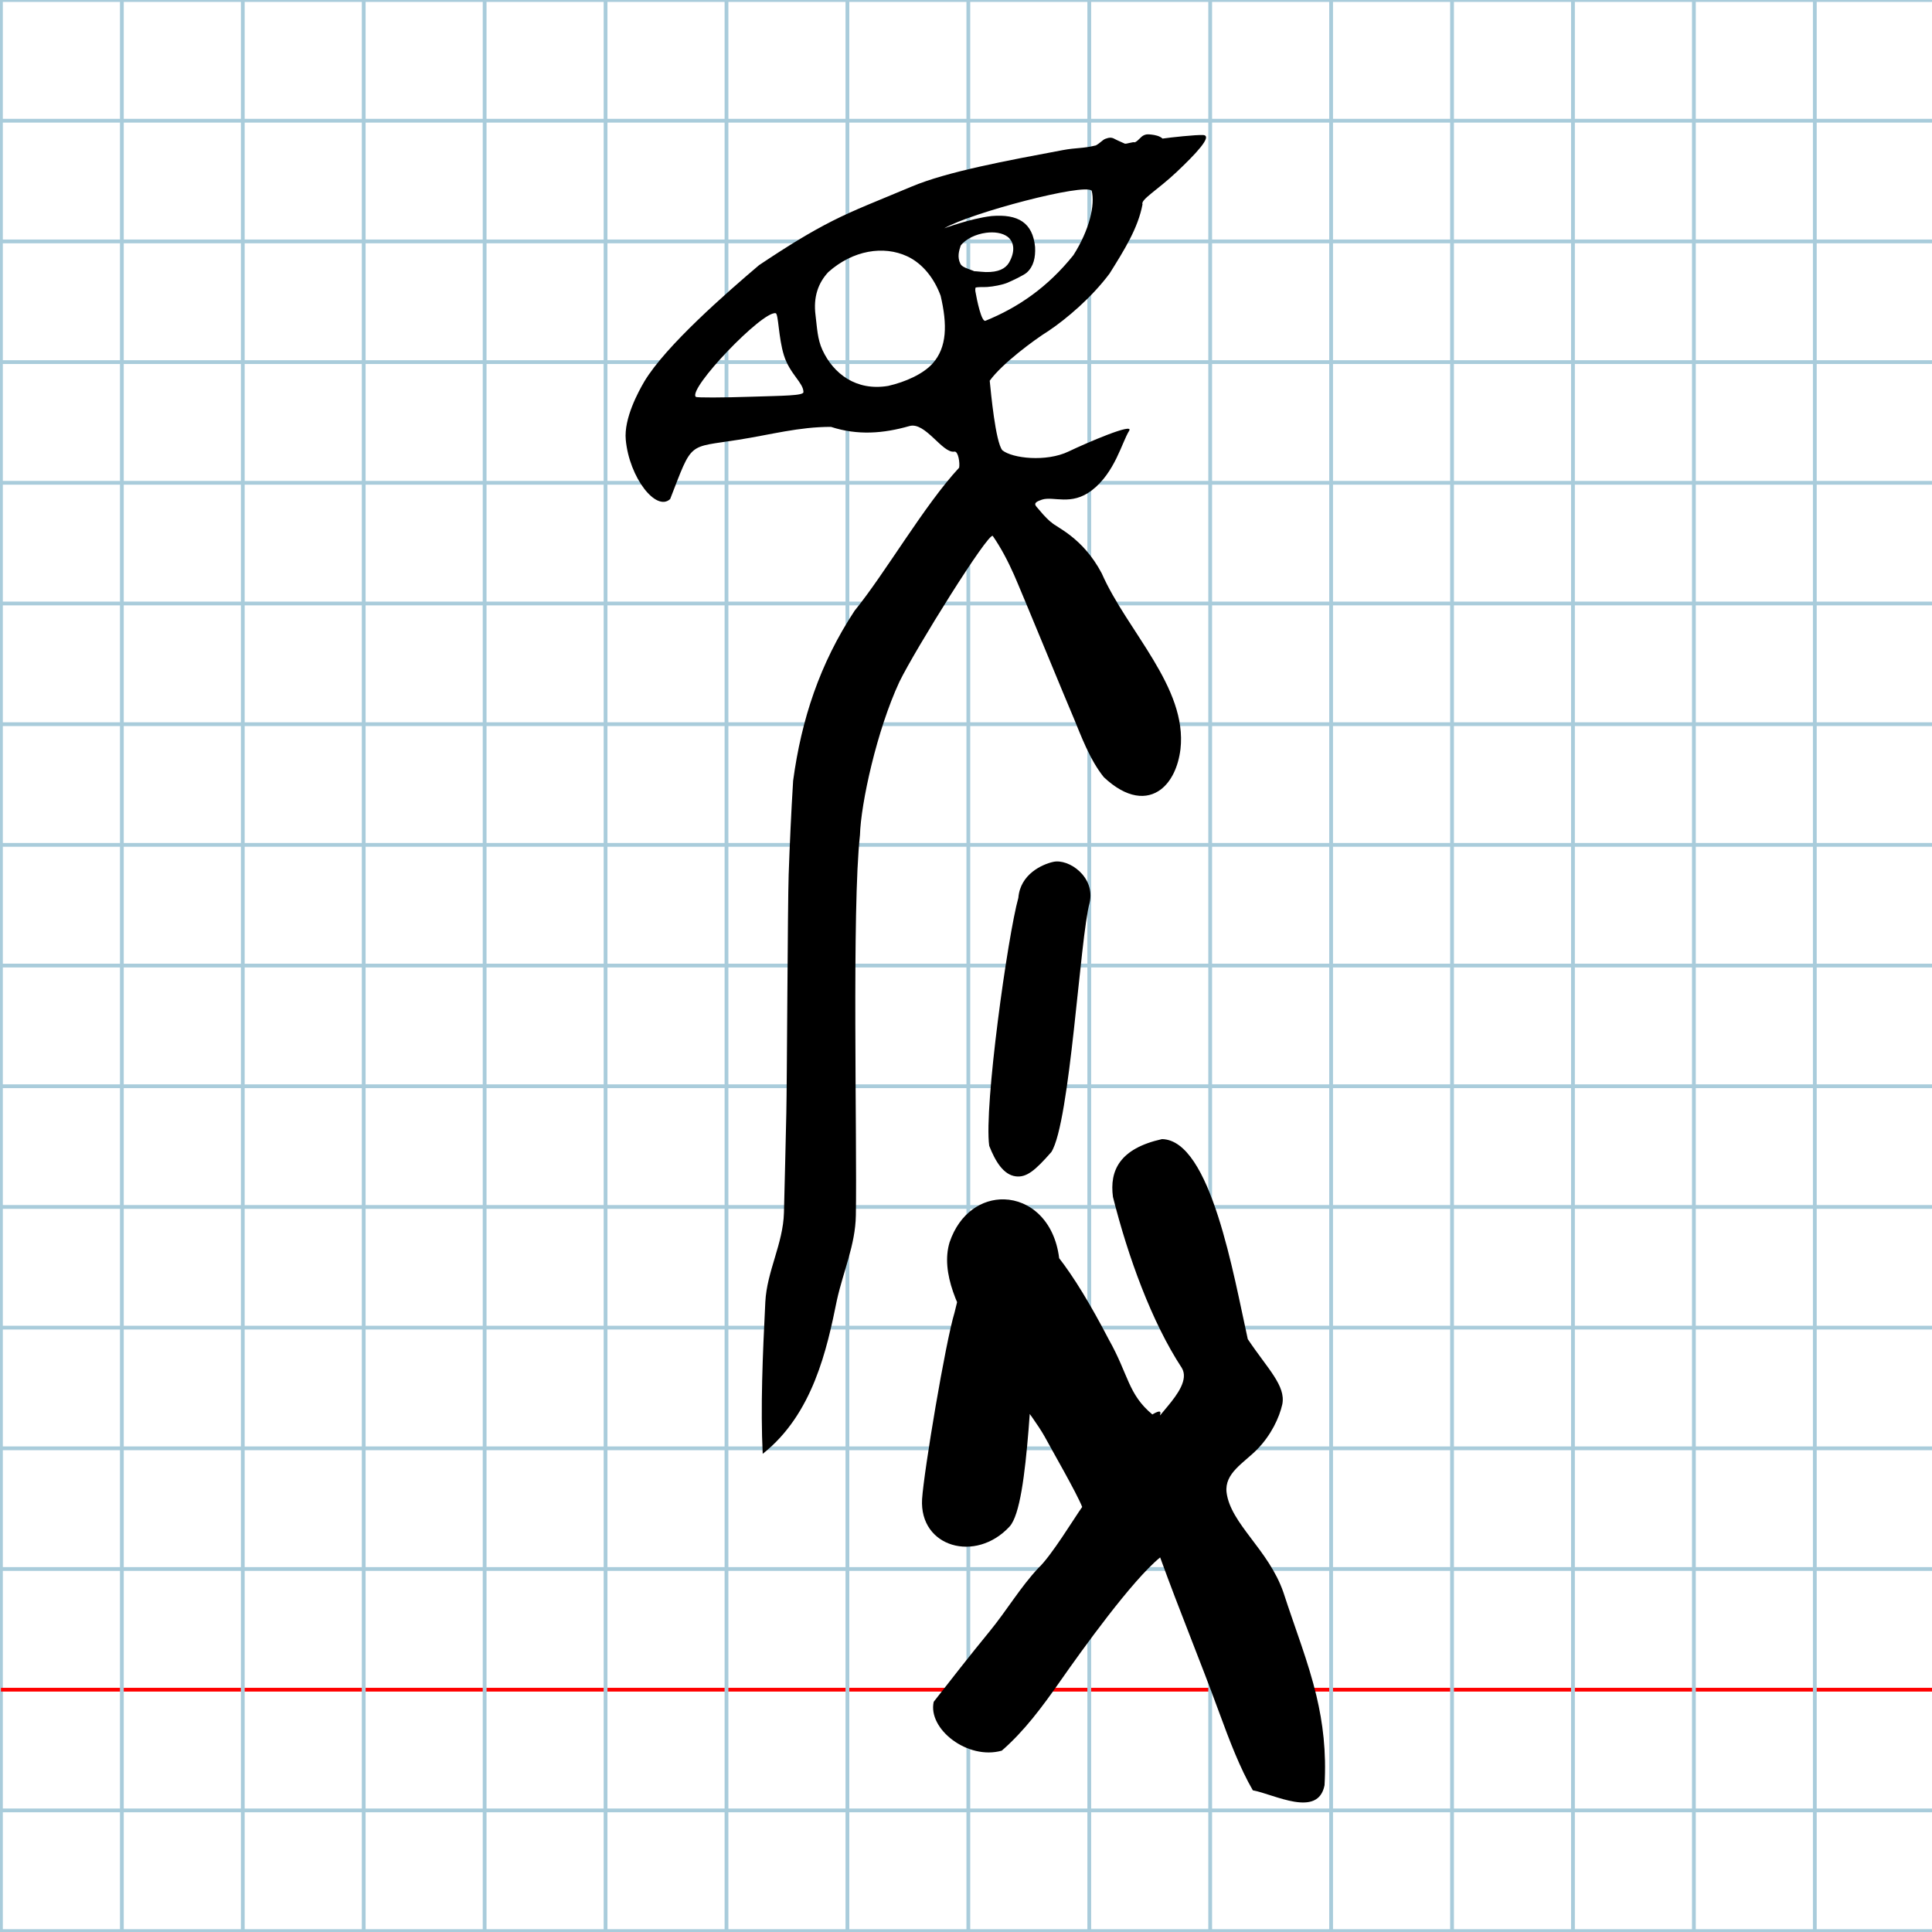
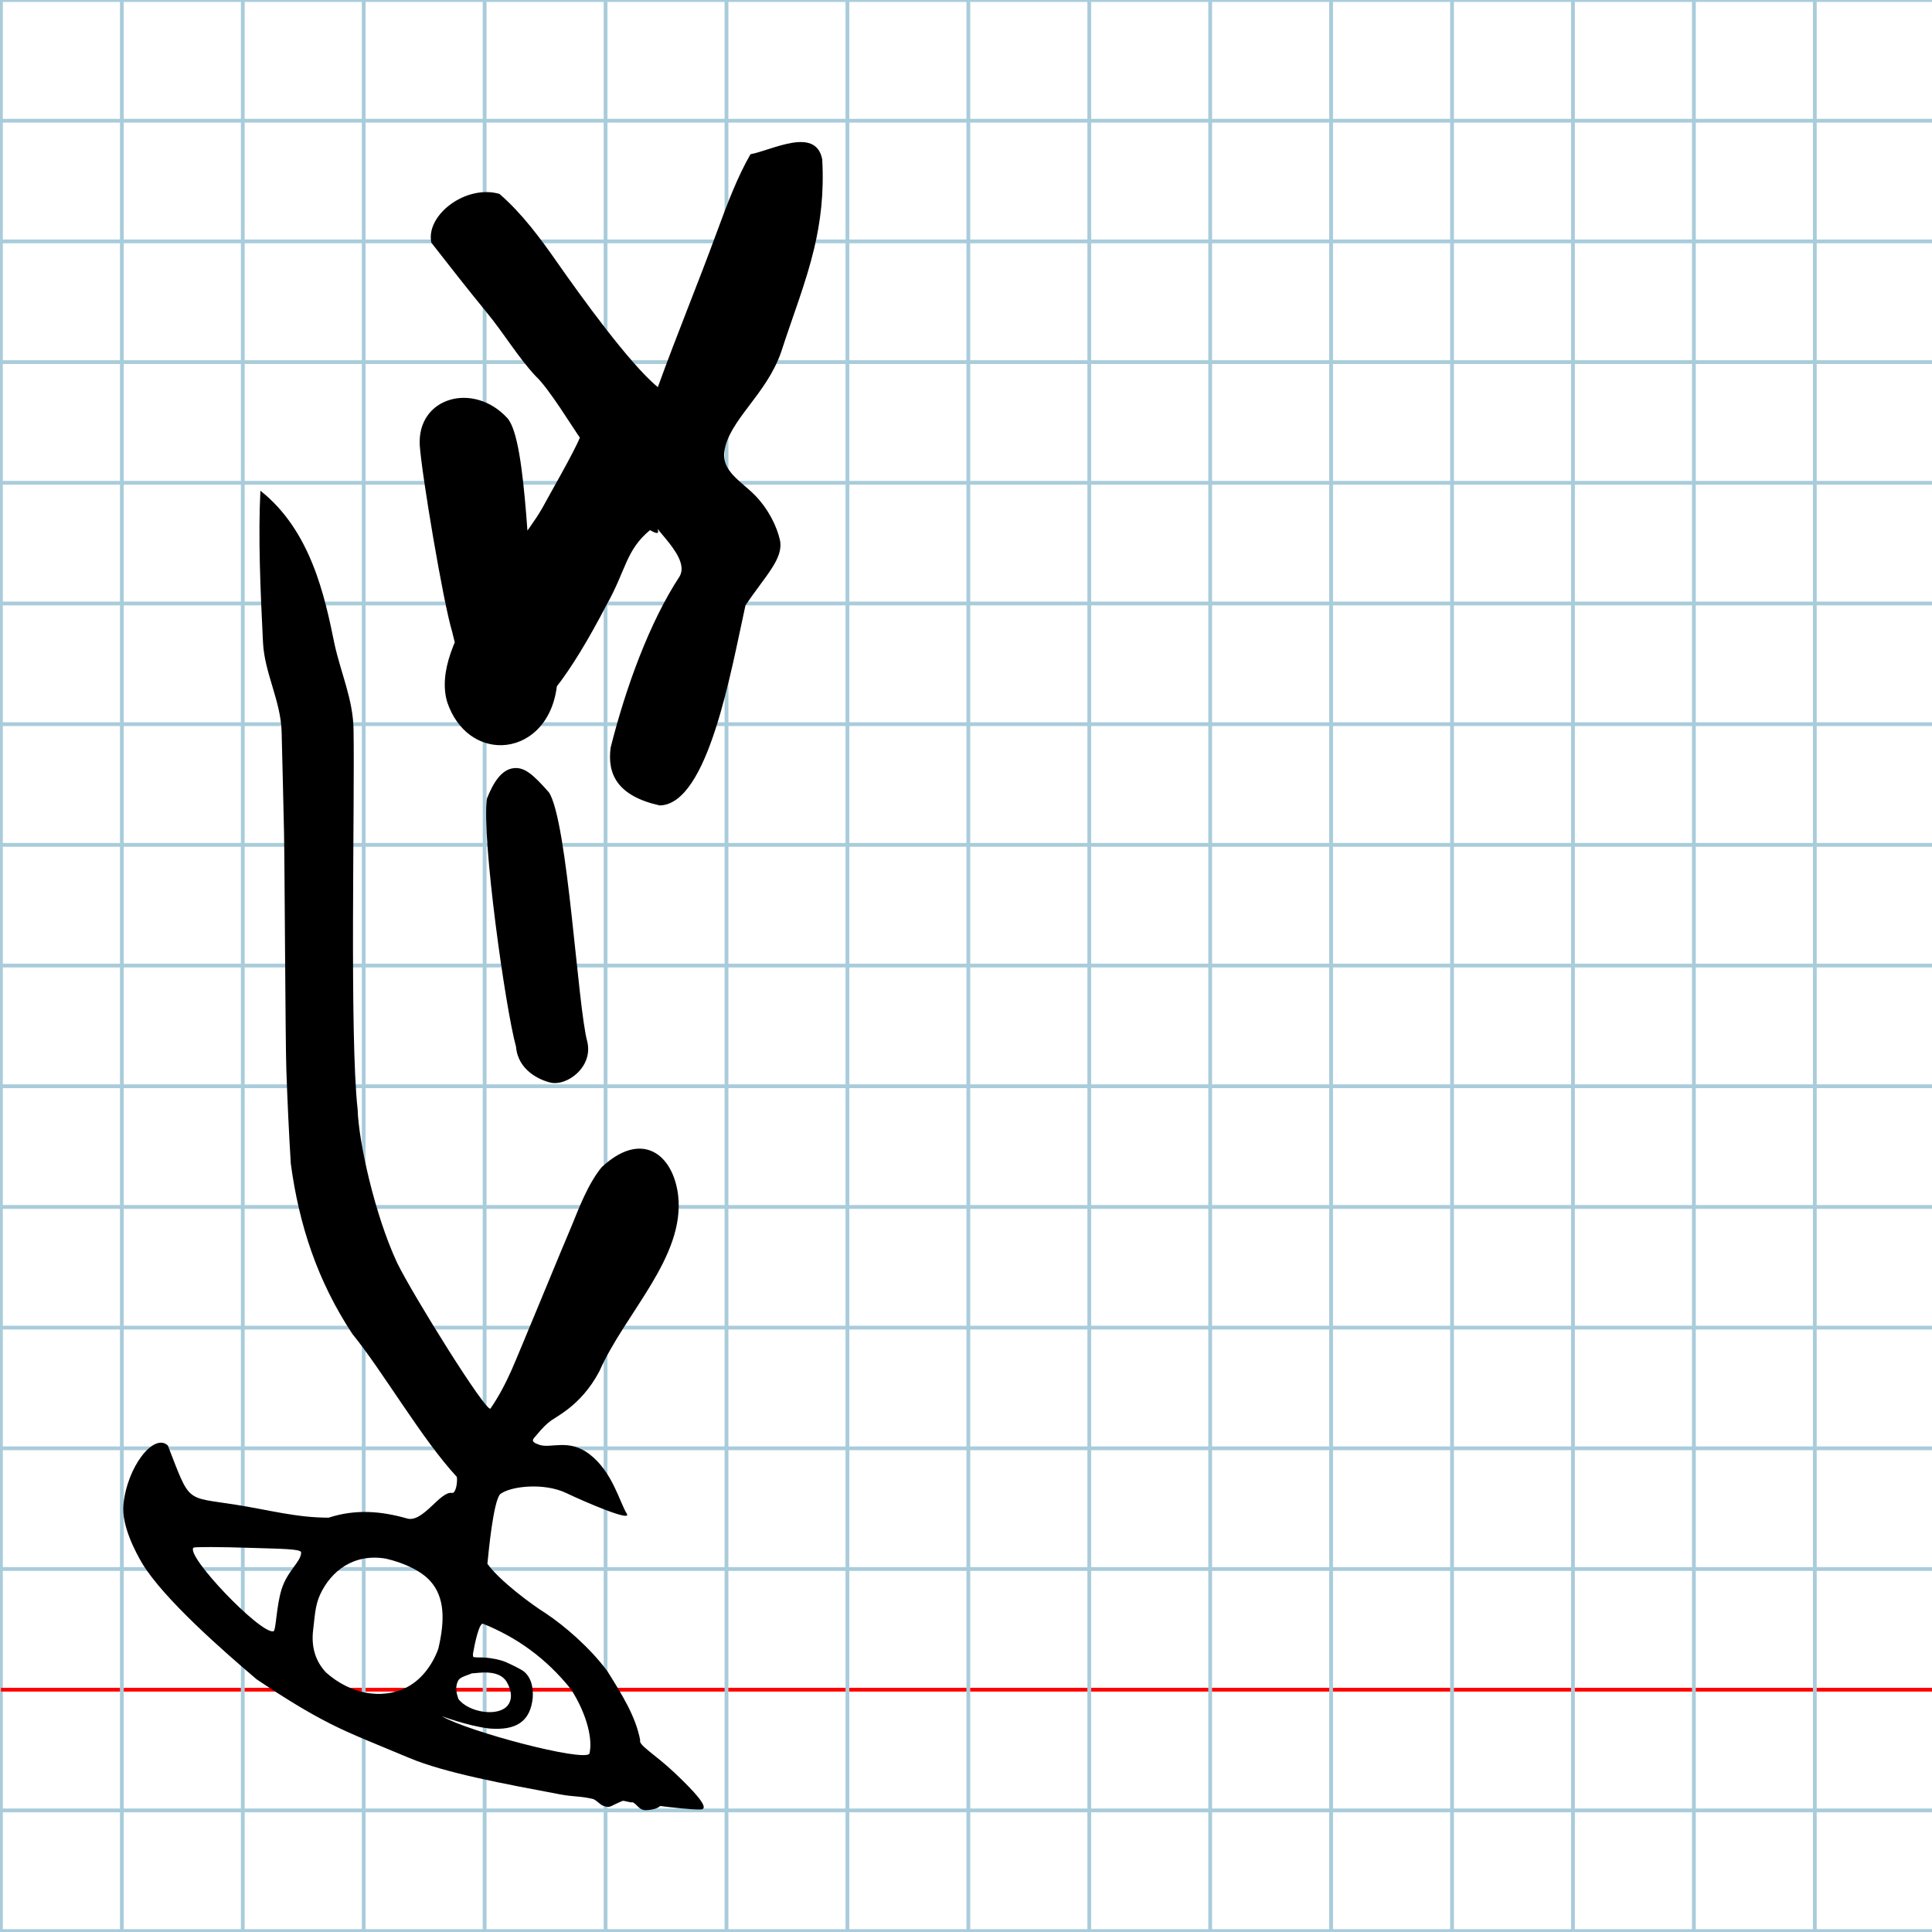
<svg xmlns="http://www.w3.org/2000/svg" version="1.1" id="Layer_1" x="0px" y="0px" width="1000" height="1000" viewBox="0 0 1000 1000" enable-background="new 0 0 512 512" xml:space="preserve">
  <defs id="defs70" />
  <g id="Grid" transform="matrix(1.955964,0,0,1.952167,0.4840458,0.015356)">
    <rect x="0" stroke-miterlimit="10" width="512" height="512" id="rect4" y="0" style="fill:none;stroke:#a9ccdb;stroke-miterlimit:10" />
    <line stroke-miterlimit="10" x1="0" y1="32" x2="512" y2="32" id="line6" style="fill:none;stroke:#a9ccdb;stroke-miterlimit:10" />
    <line stroke-miterlimit="10" x1="0" y1="64" x2="512" y2="64" id="line8" style="fill:none;stroke:#a9ccdb;stroke-miterlimit:10" />
    <line stroke-miterlimit="10" x1="0" y1="96" x2="512" y2="96" id="line10" style="fill:none;stroke:#a9ccdb;stroke-miterlimit:10" />
    <line stroke-miterlimit="10" x1="0" y1="128" x2="512" y2="128" id="line12" style="fill:none;stroke:#a9ccdb;stroke-miterlimit:10" />
    <line stroke-miterlimit="10" x1="0" y1="160" x2="512" y2="160" id="line14" style="fill:none;stroke:#a9ccdb;stroke-miterlimit:10" />
    <line stroke-miterlimit="10" x1="0" y1="192" x2="512" y2="192" id="line16" style="fill:none;stroke:#a9ccdb;stroke-miterlimit:10" />
    <line stroke-miterlimit="10" x1="0" y1="224" x2="512" y2="224" id="line18" style="fill:none;stroke:#a9ccdb;stroke-miterlimit:10" />
    <line stroke-miterlimit="10" x1="0" y1="256" x2="512" y2="256" id="line20" style="fill:none;stroke:#a9ccdb;stroke-miterlimit:10" />
    <line stroke-miterlimit="10" x1="0" y1="288" x2="512" y2="288" id="line22" style="fill:none;stroke:#a9ccdb;stroke-miterlimit:10" />
    <line stroke-miterlimit="10" x1="0" y1="320" x2="512" y2="320" id="line24" style="fill:none;stroke:#a9ccdb;stroke-miterlimit:10" />
    <line stroke-miterlimit="10" x1="0" y1="352" x2="512" y2="352" id="line26" style="fill:none;stroke:#a9ccdb;stroke-miterlimit:10" />
    <line stroke-miterlimit="10" x1="0" y1="384" x2="512" y2="384" id="line28" style="fill:none;stroke:#a9ccdb;stroke-miterlimit:10" />
    <line stroke-miterlimit="10" x1="0" y1="416" x2="512" y2="416" id="line30" style="fill:none;stroke:#a9ccdb;stroke-miterlimit:10" />
    <line stroke-miterlimit="10" x1="0" y1="448" x2="512" y2="448" id="line32" style="fill:none;stroke:#ff0000;stroke-miterlimit:10" />
    <line stroke-miterlimit="10" x1="0" y1="480" x2="512" y2="480" id="line34" style="fill:none;stroke:#a9ccdb;stroke-miterlimit:10" />
    <line stroke-miterlimit="10" x1="32" y1="0" x2="32" y2="512" id="line36" style="fill:none;stroke:#a9ccdb;stroke-miterlimit:10" />
    <line stroke-miterlimit="10" x1="64" y1="0" x2="64" y2="512" id="line38" style="fill:none;stroke:#a9ccdb;stroke-miterlimit:10" />
    <line stroke-miterlimit="10" x1="96" y1="0" x2="96" y2="512" id="line40" style="fill:none;stroke:#a9ccdb;stroke-miterlimit:10" />
    <line stroke-miterlimit="10" x1="128" y1="0" x2="128" y2="512" id="line42" style="fill:none;stroke:#a9ccdb;stroke-miterlimit:10" />
    <line stroke-miterlimit="10" x1="160" y1="0" x2="160" y2="512" id="line44" style="fill:none;stroke:#a9ccdb;stroke-miterlimit:10" />
    <line stroke-miterlimit="10" x1="192" y1="0" x2="192" y2="512" id="line46" style="fill:none;stroke:#a9ccdb;stroke-miterlimit:10" />
    <line stroke-miterlimit="10" x1="224" y1="0" x2="224" y2="512" id="line48" style="fill:none;stroke:#a9ccdb;stroke-miterlimit:10" />
    <line stroke-miterlimit="10" x1="256" y1="0" x2="256" y2="512" id="line50" style="fill:none;stroke:#a9ccdb;stroke-miterlimit:10" />
    <line stroke-miterlimit="10" x1="288" y1="0" x2="288" y2="512" id="line52" style="fill:none;stroke:#a9ccdb;stroke-miterlimit:10" />
    <line stroke-miterlimit="10" x1="320" y1="0" x2="320" y2="512" id="line54" style="fill:none;stroke:#a9ccdb;stroke-miterlimit:10" />
    <line stroke-miterlimit="10" x1="352" y1="0" x2="352" y2="512" id="line56" style="fill:none;stroke:#a9ccdb;stroke-miterlimit:10" />
    <line stroke-miterlimit="10" x1="384" y1="0" x2="384" y2="512" id="line58" style="fill:none;stroke:#a9ccdb;stroke-miterlimit:10" />
    <line stroke-miterlimit="10" x1="416" y1="0" x2="416" y2="512" id="line60" style="fill:none;stroke:#a9ccdb;stroke-miterlimit:10" />
    <line stroke-miterlimit="10" x1="448" y1="0" x2="448" y2="512" id="line62" style="fill:none;stroke:#a9ccdb;stroke-miterlimit:10" />
    <line stroke-miterlimit="10" x1="480" y1="0" x2="480" y2="512" id="line64" style="fill:none;stroke:#a9ccdb;stroke-miterlimit:10" />
  </g>
-   <path id="path3059" d="m 548.209,651.136 c -2.46,-19.623 -15.286,-29.966 -28.402,-30.345 -11.442,-0.33 -23.106,6.924 -28.302,22.217 -9.479,31.367 35.88,77.114 49.161,100.486 3.518,6.566 16.569,29.142 19.468,36.499 -4.08,5.729 -16.014,25.456 -22.756,31.693 -9.276,9.91 -16.292,21.9 -25.25,32.826 -10.399,12.684 -20.262,25.343 -28.842,36.332 -3.144,14.101 17.59,30.287 35.23,25.294 11.701,-10.153 21.073,-22.852 30.046,-35.689 11.654,-16.673 37.392,-52.472 51.933,-64.34 10.405,28.673 20.536,52.937 30.589,80.378 5.351,14.59 10.736,28.706 17.372,40.174 11.203,2.095 33.786,14.513 37.127,-2.634 0.975,-17.506 -0.869,-32.255 -4.199,-46.247 -4.22,-17.732 -10.828,-34.25 -17.112,-53.627 -7.722,-22.192 -27.33,-35.384 -29.402,-51.678 -1.156,-9.983 8.881,-15.201 15.79,-22.23 7.28,-7.406 11.522,-16.524 13.048,-23.335 1.965,-9.662 -7.619,-18.444 -17.863,-33.786 -3.675,-16.599 -8.452,-42.155 -15.414,-63.722 -7.046,-21.826 -16.331,-39.566 -28.979,-39.804 -21.988,4.907 -27.196,16.294 -25.392,29.909 7.766,30.92 20.03,64.745 35.646,88.543 3.562,5.926 -2.399,13.863 -7.095,19.561 -9.25,11.22 1.037,-0.961 -8.163,4.5 -12.639,-10.518 -12.245,-20.516 -22.542,-38.791 -37.902,-72.811 -63.657,-83.926 -79.809,-14.043 -4.787,15.765 -15.848,81.986 -16.828,96.647 -1.456,24.985 27.772,33.175 45.267,14.231 10.743,-11.633 10.368,-85.381 15.364,-109.459 -4.829,14.008 10.722,-24.107 10.309,-29.56 z M 471.883,96.563 c -17.423,7.339 -29.57,11.964 -41.059,17.805 -11.434,5.813 -22.392,12.489 -37.948,22.882 -16.673,14.161 -48.24,41.657 -59.353,60.178 -3.066,5.24 -10.667,19.103 -9.63,30.192 1.842,19.702 15.808,37.415 22.98,30.687 11.787,-30.279 8.734,-26.451 35.369,-30.689 16.679,-2.623 31.26,-6.694 47.854,-6.671 13.919,4.509 27.097,3.436 40.598,-0.413 8.244,-2.41 17.109,14.302 23.295,13.227 1.998,-0.347 2.928,5.861 2.455,8.313 -17.992,19.369 -38.217,54.513 -54.091,74.019 -18.011,27.33 -27.547,56.247 -31.828,88.01 -1.023,16.538 -1.753,32.757 -2.317,48.731 -0.503,14.229 -0.874,109.231 -1.205,123.124 -0.415,17.437 -0.766,34.651 -1.233,51.747 -0.439,16.099 -8.85,30.293 -9.644,46.269 -1.38,27.66 -2.517,54.574 -1.349,78.526 25.99,-20.549 33.277,-54.236 38.403,-79.537 3.315,-15.024 9.54,-28.499 9.811,-43.878 0.682,-38.739 -2.118,-159.108 2.125,-196.842 0.443,-16.292 8.69,-54.153 20.437,-79.389 8.129,-16.654 46.184,-77.799 48.317,-75.438 4.468,6.489 7.891,13.184 10.912,19.93 3.355,7.491 27.855,67.225 31.101,74.632 3.414,8.228 8.184,21.332 15.475,30.313 11.862,11.13 22.298,11.814 29.538,6.285 5.361,-4.094 8.971,-11.593 10.11,-20.78 3.657,-32.064 -27.576,-61.042 -40.753,-91.038 -9.907,-18.807 -23.81,-23.91 -26.094,-26.443 -0.527,-0.181 -3.675,-3.176 -6.289,-6.421 -1.803,-2.238 -4.061,-3.461 1.403,-5.267 6.018,-1.989 15.118,3.394 25.853,-4.83 11.951,-9.156 15.621,-24.966 19.319,-30.824 2.795,-4.428 -21.932,6.209 -31.379,10.733 -11.511,5.512 -29.044,3.586 -34.268,-0.661 -3.54,-4.394 -5.895,-29.782 -6.52,-35.982 6.361,-8.845 23.127,-21.245 30.31,-25.698 9.382,-6.266 22.538,-17.44 31.739,-29.801 7.515,-12.025 14.739,-23.457 17.04,-35.827 -1.135,-2.379 7.933,-7.521 17.59,-16.647 9.716,-9.182 18.944,-18.808 13.837,-19.195 -3.849,-0.202 -16.963,1.242 -21.052,1.831 -1.516,-1.406 -4.029,-1.878 -5.888,-2.075 -1.488,-0.158 -2.347,-0.233 -3.501,0.227 -2.13,0.85 -2.794,2.804 -4.985,3.804 -0.798,-0.451 -4.482,0.989 -5.204,0.654 -1.762,-0.818 -4.184,-1.829 -5.192,-2.406 -1.762,-1.008 -3.074,-0.703 -4.784,-0.095 -1.437,0.51 -2.734,2.2 -4.968,3.431 -6.892,1.694 -9.974,1.084 -17.231,2.449 -28.953,5.446 -59.753,11.122 -78.105,18.852 z m 38.201,69.462 c -2.045,0.83 -4.393,-10.431 -5.229,-15.233 -0.438,-2.514 1.548,-4.34 1.457,-4.355 -0.31,-0.053 0.462,-3.92 -0.718,-5.15 -1.746,-1.82 -7.214,-2.195 -8.486,-4.743 -1.781,-3.565 -0.673,-6.874 0.152,-9.435 2.605,-3.475 7.861,-5.911 13.087,-6.616 4.232,-0.571 8.443,-0.006 11.209,2.065 3.366,2.658 4.069,7.495 0.71,13.39 -1.874,3.112 -5.462,4.999 -12.011,4.87 -3.009,-0.074 -7.297,-0.879 -7.416,-0.113 0.856,1.098 0.512,4.198 0.59,5.845 0.101,2.125 0.495,2.693 0.763,2.437 2.923,-0.661 4.138,-0.254 6.901,-0.455 3.074,-0.223 7.671,-1.067 10.406,-2.203 2.626,-1.141 8.425,-3.851 9.966,-5.239 3.555,-3.201 4.562,-7.851 4.292,-13.254 -1.219,-12.509 -8.682,-17.161 -22.534,-16.013 -11.279,1.332 -24.862,6.554 -24.434,6.307 13.908,-8.024 72.616,-23.493 76.268,-19.408 1.848,7.144 -1.098,20.216 -9.462,33.345 -13.306,16.611 -28.596,27.088 -45.51,33.958 z m -87.961,-2.825 c -1.226,-9.46 1.355,-16.715 6.584,-22.343 12.821,-11.443 28.732,-13.839 40.835,-8.205 7.934,3.693 13.982,11.324 17.323,20.415 3.49,14.839 3.373,26.705 -4.191,35.122 -4.831,5.376 -14.017,9.529 -22.948,11.555 -16.654,2.807 -28.388,-6.41 -34.024,-18.569 -2.634,-5.682 -2.778,-11.612 -3.579,-17.975 z m -32.689,42.128 c -15.621,0.514 -28.797,0.555 -29.28,0.089 -4.254,-4.098 34.418,-44.57 41.323,-43.3 1.487,0.274 1.421,12.632 4.276,21.776 3.03,9.702 10.111,14.213 10.113,19.056 6.5e-4,1.908 -10.714,1.862 -26.433,2.379 z M 563.996,467.272 c -4.994,17.916 -10.086,113.793 -19.823,129.021 -8.329,9.498 -12.805,13.304 -18.444,12.578 -6.313,-0.813 -10.508,-7.64 -13.707,-15.789 -2.802,-20.215 9.577,-108.709 15.081,-128.41 0.99,-12.203 12.313,-17.287 18.014,-18.56 8.221,-1.836 21.943,7.925 18.879,21.16 z" />
+   <path id="path3059" d="m 288.209,355.356 c -2.46,19.623 -15.286,29.966 -28.402,30.345 -11.442,0.33 -23.106,-6.924 -28.302,-22.217 -9.479,-31.367 35.88,-77.114 49.161,-100.486 3.518,-6.566 16.569,-29.142 19.468,-36.499 -4.08,-5.729 -16.014,-25.456 -22.756,-31.693 -9.276,-9.91 -16.292,-21.9 -25.25,-32.826 -10.399,-12.684 -20.262,-25.343 -28.842,-36.332 -3.144,-14.101 17.59,-30.287 35.23,-25.294 11.701,10.153 21.073,22.852 30.046,35.689 11.654,16.673 37.392,52.472 51.933,64.34 10.405,-28.673 20.536,-52.937 30.589,-80.378 5.351,-14.59 10.736,-28.706 17.372,-40.174 11.203,-2.095 33.786,-14.513 37.127,2.634 0.975,17.506 -0.869,32.255 -4.199,46.247 -4.22,17.732 -10.828,34.25 -17.112,53.627 -7.722,22.192 -27.33,35.384 -29.402,51.678 -1.156,9.983 8.881,15.201 15.79,22.23 7.28,7.406 11.522,16.524 13.048,23.335 1.965,9.662 -7.619,18.444 -17.863,33.786 -3.675,16.599 -8.452,42.155 -15.414,63.722 -7.046,21.826 -16.331,39.566 -28.979,39.804 -21.988,-4.907 -27.196,-16.294 -25.392,-29.909 7.766,-30.92 20.03,-64.745 35.646,-88.543 3.562,-5.926 -2.399,-13.863 -7.095,-19.561 -9.25,-11.22 1.037,0.961 -8.163,-4.5 -12.639,10.518 -12.245,20.516 -22.542,38.791 -37.902,72.811 -63.657,83.926 -79.809,14.043 -4.787,-15.765 -15.848,-81.986 -16.828,-96.647 -1.456,-24.985 27.772,-33.175 45.267,-14.231 10.743,11.633 10.368,85.381 15.364,109.459 -4.829,-14.008 10.722,24.107 10.309,29.56 z m -76.326,554.573 c -17.423,-7.339 -29.57,-11.964 -41.059,-17.805 -11.434,-5.813 -22.392,-12.489 -37.948,-22.882 -16.673,-14.161 -48.24,-41.657 -59.353,-60.178 -3.066,-5.24 -10.667,-19.103 -9.63,-30.192 1.842,-19.702 15.808,-37.415 22.98,-30.687 11.787,30.279 8.734,26.451 35.369,30.689 16.679,2.623 31.26,6.694 47.854,6.671 13.919,-4.509 27.097,-3.436 40.598,0.413 8.244,2.41 17.109,-14.302 23.295,-13.227 1.998,0.347 2.928,-5.861 2.455,-8.313 -17.992,-19.369 -38.217,-54.513 -54.091,-74.019 -18.011,-27.33 -27.547,-56.247 -31.828,-88.01 -1.023,-16.538 -1.753,-32.757 -2.317,-48.731 -0.503,-14.229 -0.874,-109.231 -1.205,-123.124 -0.415,-17.437 -0.766,-34.651 -1.233,-51.747 -0.439,-16.099 -8.85,-30.293 -9.644,-46.269 -1.38,-27.66 -2.517,-54.574 -1.349,-78.526 25.99,20.549 33.277,54.236 38.403,79.537 3.315,15.024 9.54,28.499 9.811,43.878 0.682,38.739 -2.118,159.108 2.125,196.842 0.443,16.292 8.69,54.153 20.437,79.389 8.129,16.654 46.184,77.799 48.317,75.438 4.468,-6.489 7.891,-13.184 10.912,-19.93 3.355,-7.491 27.855,-67.225 31.101,-74.632 3.414,-8.228 8.184,-21.332 15.475,-30.313 11.862,-11.13 22.298,-11.814 29.538,-6.285 5.361,4.094 8.971,11.593 10.11,20.78 3.657,32.064 -27.576,61.042 -40.753,91.038 -9.907,18.807 -23.81,23.91 -26.094,26.443 -0.527,0.181 -3.675,3.176 -6.289,6.421 -1.803,2.238 -4.061,3.461 1.403,5.267 6.018,1.989 15.118,-3.394 25.853,4.83 11.951,9.156 15.621,24.966 19.319,30.824 2.795,4.428 -21.932,-6.209 -31.379,-10.733 -11.511,-5.512 -29.044,-3.586 -34.268,0.661 -3.54,4.394 -5.895,29.782 -6.52,35.982 6.361,8.845 23.127,21.245 30.31,25.698 9.382,6.266 22.538,17.44 31.739,29.801 7.515,12.025 14.739,23.457 17.04,35.827 -1.135,2.379 7.933,7.521 17.59,16.647 9.716,9.182 18.944,18.808 13.837,19.195 -3.849,0.202 -16.963,-1.242 -21.052,-1.831 -1.516,1.406 -4.029,1.878 -5.888,2.075 -1.488,0.158 -2.347,0.233 -3.501,-0.227 -2.13,-0.85 -2.794,-2.804 -4.985,-3.804 -0.798,0.451 -4.482,-0.989 -5.204,-0.654 -1.762,0.818 -4.184,1.829 -5.192,2.406 -1.762,1.008 -3.074,0.703 -4.784,0.095 -1.437,-0.51 -2.734,-2.2 -4.968,-3.431 -6.892,-1.694 -9.974,-1.084 -17.231,-2.449 -28.953,-5.446 -59.753,-11.122 -78.105,-18.852 z m 38.201,-69.462 c -2.045,-0.83 -4.393,10.431 -5.229,15.233 -0.438,2.514 1.548,4.34 1.457,4.355 -0.31,0.053 0.462,3.92 -0.718,5.15 -1.746,1.82 -7.214,2.195 -8.486,4.743 -1.781,3.565 -0.673,6.874 0.152,9.435 2.605,3.475 7.861,5.911 13.087,6.616 4.232,0.571 8.443,0.006 11.209,-2.065 3.366,-2.658 4.069,-7.495 0.71,-13.39 -1.874,-3.112 -5.462,-4.999 -12.011,-4.87 -3.009,0.074 -7.297,0.879 -7.416,0.113 0.856,-1.098 0.512,-4.198 0.59,-5.845 0.101,-2.125 0.495,-2.693 0.763,-2.437 2.923,0.661 4.138,0.254 6.901,0.455 3.074,0.223 7.671,1.067 10.406,2.203 2.626,1.141 8.425,3.851 9.966,5.239 3.555,3.201 4.562,7.851 4.292,13.254 -1.219,12.509 -8.682,17.161 -22.534,16.013 -11.279,-1.332 -24.862,-6.554 -24.434,-6.307 13.908,8.024 72.616,23.493 76.268,19.408 1.848,-7.144 -1.098,-20.216 -9.462,-33.345 -13.306,-16.611 -28.596,-27.088 -45.51,-33.958 z m -87.961,2.825 c -1.226,9.46 1.355,16.715 6.584,22.343 12.821,11.443 28.732,13.839 40.835,8.205 7.934,-3.693 13.982,-11.324 17.323,-20.415 3.49,-14.839 3.373,-26.705 -4.191,-35.122 -4.831,-5.376 -14.017,-9.529 -22.948,-11.555 -16.654,-2.807 -28.388,6.41 -34.024,18.569 -2.634,5.682 -2.778,11.612 -3.579,17.975 z m -32.689,-42.128 c -15.621,-0.514 -28.797,-0.555 -29.28,-0.089 -4.254,4.098 34.418,44.57 41.323,43.3 1.487,-0.274 1.421,-12.632 4.276,-21.776 3.03,-9.702 10.111,-14.213 10.113,-19.056 6.5e-4,-1.908 -10.714,-1.862 -26.433,-2.379 z M 303.996,539.22 c -4.994,-17.916 -10.086,-113.793 -19.823,-129.021 -8.329,-9.498 -12.805,-13.304 -18.444,-12.578 -6.313,0.813 -10.508,7.64 -13.707,15.789 -2.802,20.215 9.577,108.709 15.081,128.41 0.99,12.203 12.313,17.287 18.014,18.56 8.221,1.836 21.943,-7.925 18.879,-21.16 z" />
</svg>
